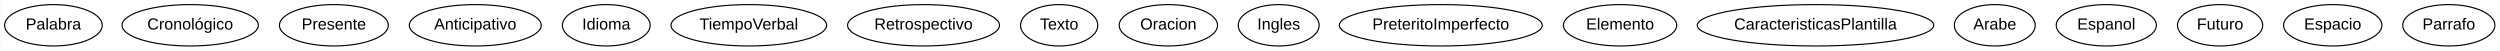
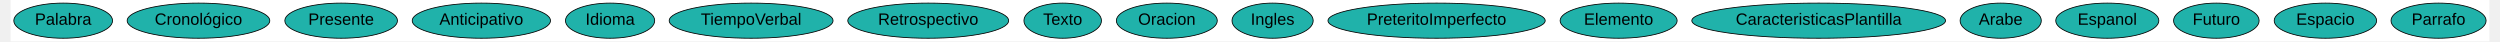
- <svg xmlns="http://www.w3.org/2000/svg" width="2175pt" height="44pt" viewBox="0.00 0.00 2174.54 44.00">
-   <g id="graph0" class="graph" transform="scale(1 1) rotate(0) translate(4 40)">
-     <polygon fill="#ffffff" stroke="transparent" points="-4,4 -4,-40 2170.543,-40 2170.543,4 -4,4" />
+ <svg xmlns="http://www.w3.org/2000/svg" width="3023pt" height="50pt" viewBox="0.00 0.00 3023.09 50.43">
+   <g id="graph0" class="graph" transform="scale(1 1) rotate(0) translate(4 46.4264)">
+     <polygon fill="#ffffff" stroke="transparent" points="-4,4 -4,-46.426 3019.087,-46.426 3019.087,4 -4,4" />
    <g id="node1" class="node">
-       <ellipse fill="none" stroke="#000000" cx="42.246" cy="-18" rx="42.494" ry="18" />
-       <text text-anchor="middle" x="42.246" y="-14.3" font-family="Arial" font-size="14.00" fill="#000000">Palabra</text>
+       <ellipse fill="#20b2aa" stroke="#000000" cx="60.104" cy="-21.213" rx="60.208" ry="21.429" />
+       <text text-anchor="middle" x="60.104" y="-16.213" font-family="Arial" font-size="20.00" fill="#000000">Palabra</text>
    </g>
    <g id="node2" class="node">
-       <ellipse fill="none" stroke="#000000" cx="161.246" cy="-18" rx="59.29" ry="18" />
-       <text text-anchor="middle" x="161.246" y="-14.3" font-family="Arial" font-size="14.00" fill="#000000">Cronológico</text>
+       <ellipse fill="#20b2aa" stroke="#000000" cx="225.104" cy="-21.213" rx="86.948" ry="21.429" />
+       <text text-anchor="middle" x="225.104" y="-16.213" font-family="Arial" font-size="20.00" fill="#000000">Cronológico</text>
    </g>
    <g id="node3" class="node">
-       <ellipse fill="none" stroke="#000000" cx="286.246" cy="-18" rx="47.392" ry="18" />
-       <text text-anchor="middle" x="286.246" y="-14.3" font-family="Arial" font-size="14.00" fill="#000000">Presente</text>
+       <ellipse fill="#20b2aa" stroke="#000000" cx="399.104" cy="-21.213" rx="68.679" ry="21.429" />
+       <text text-anchor="middle" x="399.104" y="-16.213" font-family="Arial" font-size="20.00" fill="#000000">Presente</text>
    </g>
    <g id="node4" class="node">
-       <ellipse fill="none" stroke="#000000" cx="409.246" cy="-18" rx="57.391" ry="18" />
-       <text text-anchor="middle" x="409.246" y="-14.3" font-family="Arial" font-size="14.00" fill="#000000">Anticipativo</text>
+       <ellipse fill="#20b2aa" stroke="#000000" cx="570.104" cy="-21.213" rx="84.292" ry="21.429" />
+       <text text-anchor="middle" x="570.104" y="-16.213" font-family="Arial" font-size="20.00" fill="#000000">Anticipativo</text>
    </g>
    <g id="node5" class="node">
-       <ellipse fill="none" stroke="#000000" cx="523.246" cy="-18" rx="38.194" ry="18" />
-       <text text-anchor="middle" x="523.246" y="-14.3" font-family="Arial" font-size="14.00" fill="#000000">Idioma</text>
+       <ellipse fill="#20b2aa" stroke="#000000" cx="727.104" cy="-21.213" rx="54.395" ry="21.429" />
+       <text text-anchor="middle" x="727.104" y="-16.213" font-family="Arial" font-size="20.00" fill="#000000">Idioma</text>
    </g>
    <g id="node6" class="node">
-       <ellipse fill="none" stroke="#000000" cx="647.246" cy="-18" rx="67.688" ry="18" />
-       <text text-anchor="middle" x="647.246" y="-14.3" font-family="Arial" font-size="14.00" fill="#000000">TiempoVerbal</text>
+       <ellipse fill="#20b2aa" stroke="#000000" cx="899.104" cy="-21.213" rx="99.904" ry="21.429" />
+       <text text-anchor="middle" x="899.104" y="-16.213" font-family="Arial" font-size="20.00" fill="#000000">TiempoVerbal</text>
    </g>
    <g id="node7" class="node">
-       <ellipse fill="none" stroke="#000000" cx="799.246" cy="-18" rx="66.089" ry="18" />
-       <text text-anchor="middle" x="799.246" y="-14.3" font-family="Arial" font-size="14.00" fill="#000000">Retrospectivo</text>
+       <ellipse fill="#20b2aa" stroke="#000000" cx="1115.104" cy="-21.213" rx="98.076" ry="21.429" />
+       <text text-anchor="middle" x="1115.104" y="-16.213" font-family="Arial" font-size="20.00" fill="#000000">Retrospectivo</text>
    </g>
    <g id="node8" class="node">
-       <ellipse fill="none" stroke="#000000" cx="917.246" cy="-18" rx="33.595" ry="18" />
-       <text text-anchor="middle" x="917.246" y="-14.3" font-family="Arial" font-size="14.00" fill="#000000">Texto</text>
+       <ellipse fill="#20b2aa" stroke="#000000" cx="1279.104" cy="-21.213" rx="47.253" ry="21.429" />
+       <text text-anchor="middle" x="1279.104" y="-16.213" font-family="Arial" font-size="20.00" fill="#000000">Texto</text>
    </g>
    <g id="node9" class="node">
-       <ellipse fill="none" stroke="#000000" cx="1012.246" cy="-18" rx="42.793" ry="18" />
-       <text text-anchor="middle" x="1012.246" y="-14.3" font-family="Arial" font-size="14.00" fill="#000000">Oracion</text>
+       <ellipse fill="#20b2aa" stroke="#000000" cx="1406.104" cy="-21.213" rx="61.537" ry="21.429" />
+       <text text-anchor="middle" x="1406.104" y="-16.213" font-family="Arial" font-size="20.00" fill="#000000">Oracion</text>
    </g>
    <g id="node10" class="node">
-       <ellipse fill="none" stroke="#000000" cx="1108.246" cy="-18" rx="35.194" ry="18" />
-       <text text-anchor="middle" x="1108.246" y="-14.3" font-family="Arial" font-size="14.00" fill="#000000">Ingles</text>
+       <ellipse fill="#20b2aa" stroke="#000000" cx="1535.104" cy="-21.213" rx="49.495" ry="21.429" />
+       <text text-anchor="middle" x="1535.104" y="-16.213" font-family="Arial" font-size="20.00" fill="#000000">Ingles</text>
    </g>
    <g id="node11" class="node">
-       <ellipse fill="none" stroke="#000000" cx="1249.246" cy="-18" rx="88.284" ry="18" />
-       <text text-anchor="middle" x="1249.246" y="-14.3" font-family="Arial" font-size="14.00" fill="#000000">PreteritoImperfecto</text>
+       <ellipse fill="#20b2aa" stroke="#000000" cx="1735.104" cy="-21.213" rx="132.458" ry="21.429" />
+       <text text-anchor="middle" x="1735.104" y="-16.213" font-family="Arial" font-size="20.00" fill="#000000">PreteritoImperfecto</text>
    </g>
    <g id="node12" class="node">
-       <ellipse fill="none" stroke="#000000" cx="1405.246" cy="-18" rx="49.291" ry="18" />
-       <text text-anchor="middle" x="1405.246" y="-14.3" font-family="Arial" font-size="14.00" fill="#000000">Elemento</text>
+       <ellipse fill="#20b2aa" stroke="#000000" cx="1957.104" cy="-21.213" rx="71.336" ry="21.429" />
+       <text text-anchor="middle" x="1957.104" y="-16.213" font-family="Arial" font-size="20.00" fill="#000000">Elemento</text>
    </g>
    <g id="node13" class="node">
-       <ellipse fill="none" stroke="#000000" cx="1575.246" cy="-18" rx="102.882" ry="18" />
-       <text text-anchor="middle" x="1575.246" y="-14.3" font-family="Arial" font-size="14.00" fill="#000000">CaracteristicasPlantilla</text>
+       <ellipse fill="#20b2aa" stroke="#000000" cx="2201.104" cy="-21.213" rx="154.713" ry="21.429" />
+       <text text-anchor="middle" x="2201.104" y="-16.213" font-family="Arial" font-size="20.00" fill="#000000">CaracteristicasPlantilla</text>
    </g>
    <g id="node14" class="node">
-       <ellipse fill="none" stroke="#000000" cx="1731.246" cy="-18" rx="35.194" ry="18" />
-       <text text-anchor="middle" x="1731.246" y="-14.3" font-family="Arial" font-size="14.00" fill="#000000">Arabe</text>
+       <ellipse fill="#20b2aa" stroke="#000000" cx="2423.104" cy="-21.213" rx="49.495" ry="21.429" />
+       <text text-anchor="middle" x="2423.104" y="-16.213" font-family="Arial" font-size="20.00" fill="#000000">Arabe</text>
    </g>
    <g id="node15" class="node">
-       <ellipse fill="none" stroke="#000000" cx="1828.246" cy="-18" rx="43.592" ry="18" />
-       <text text-anchor="middle" x="1828.246" y="-14.3" font-family="Arial" font-size="14.00" fill="#000000">Espanol</text>
+       <ellipse fill="#20b2aa" stroke="#000000" cx="2553.104" cy="-21.213" rx="62.865" ry="21.429" />
+       <text text-anchor="middle" x="2553.104" y="-16.213" font-family="Arial" font-size="20.00" fill="#000000">Espanol</text>
    </g>
    <g id="node16" class="node">
-       <ellipse fill="none" stroke="#000000" cx="1927.246" cy="-18" rx="37.093" ry="18" />
-       <text text-anchor="middle" x="1927.246" y="-14.3" font-family="Arial" font-size="14.00" fill="#000000">Futuro</text>
+       <ellipse fill="#20b2aa" stroke="#000000" cx="2686.104" cy="-21.213" rx="52.152" ry="21.429" />
+       <text text-anchor="middle" x="2686.104" y="-16.213" font-family="Arial" font-size="20.00" fill="#000000">Futuro</text>
    </g>
    <g id="node17" class="node">
-       <ellipse fill="none" stroke="#000000" cx="2025.246" cy="-18" rx="42.793" ry="18" />
-       <text text-anchor="middle" x="2025.246" y="-14.3" font-family="Arial" font-size="14.00" fill="#000000">Espacio</text>
+       <ellipse fill="#20b2aa" stroke="#000000" cx="2819.104" cy="-21.213" rx="62.452" ry="21.429" />
+       <text text-anchor="middle" x="2819.104" y="-16.213" font-family="Arial" font-size="20.00" fill="#000000">Espacio</text>
    </g>
    <g id="node18" class="node">
-       <ellipse fill="none" stroke="#000000" cx="2126.246" cy="-18" rx="40.094" ry="18" />
-       <text text-anchor="middle" x="2126.246" y="-14.3" font-family="Arial" font-size="14.00" fill="#000000">Parrafo</text>
+       <ellipse fill="#20b2aa" stroke="#000000" cx="2957.104" cy="-21.213" rx="57.965" ry="21.429" />
+       <text text-anchor="middle" x="2957.104" y="-16.213" font-family="Arial" font-size="20.00" fill="#000000">Parrafo</text>
    </g>
  </g>
</svg>
